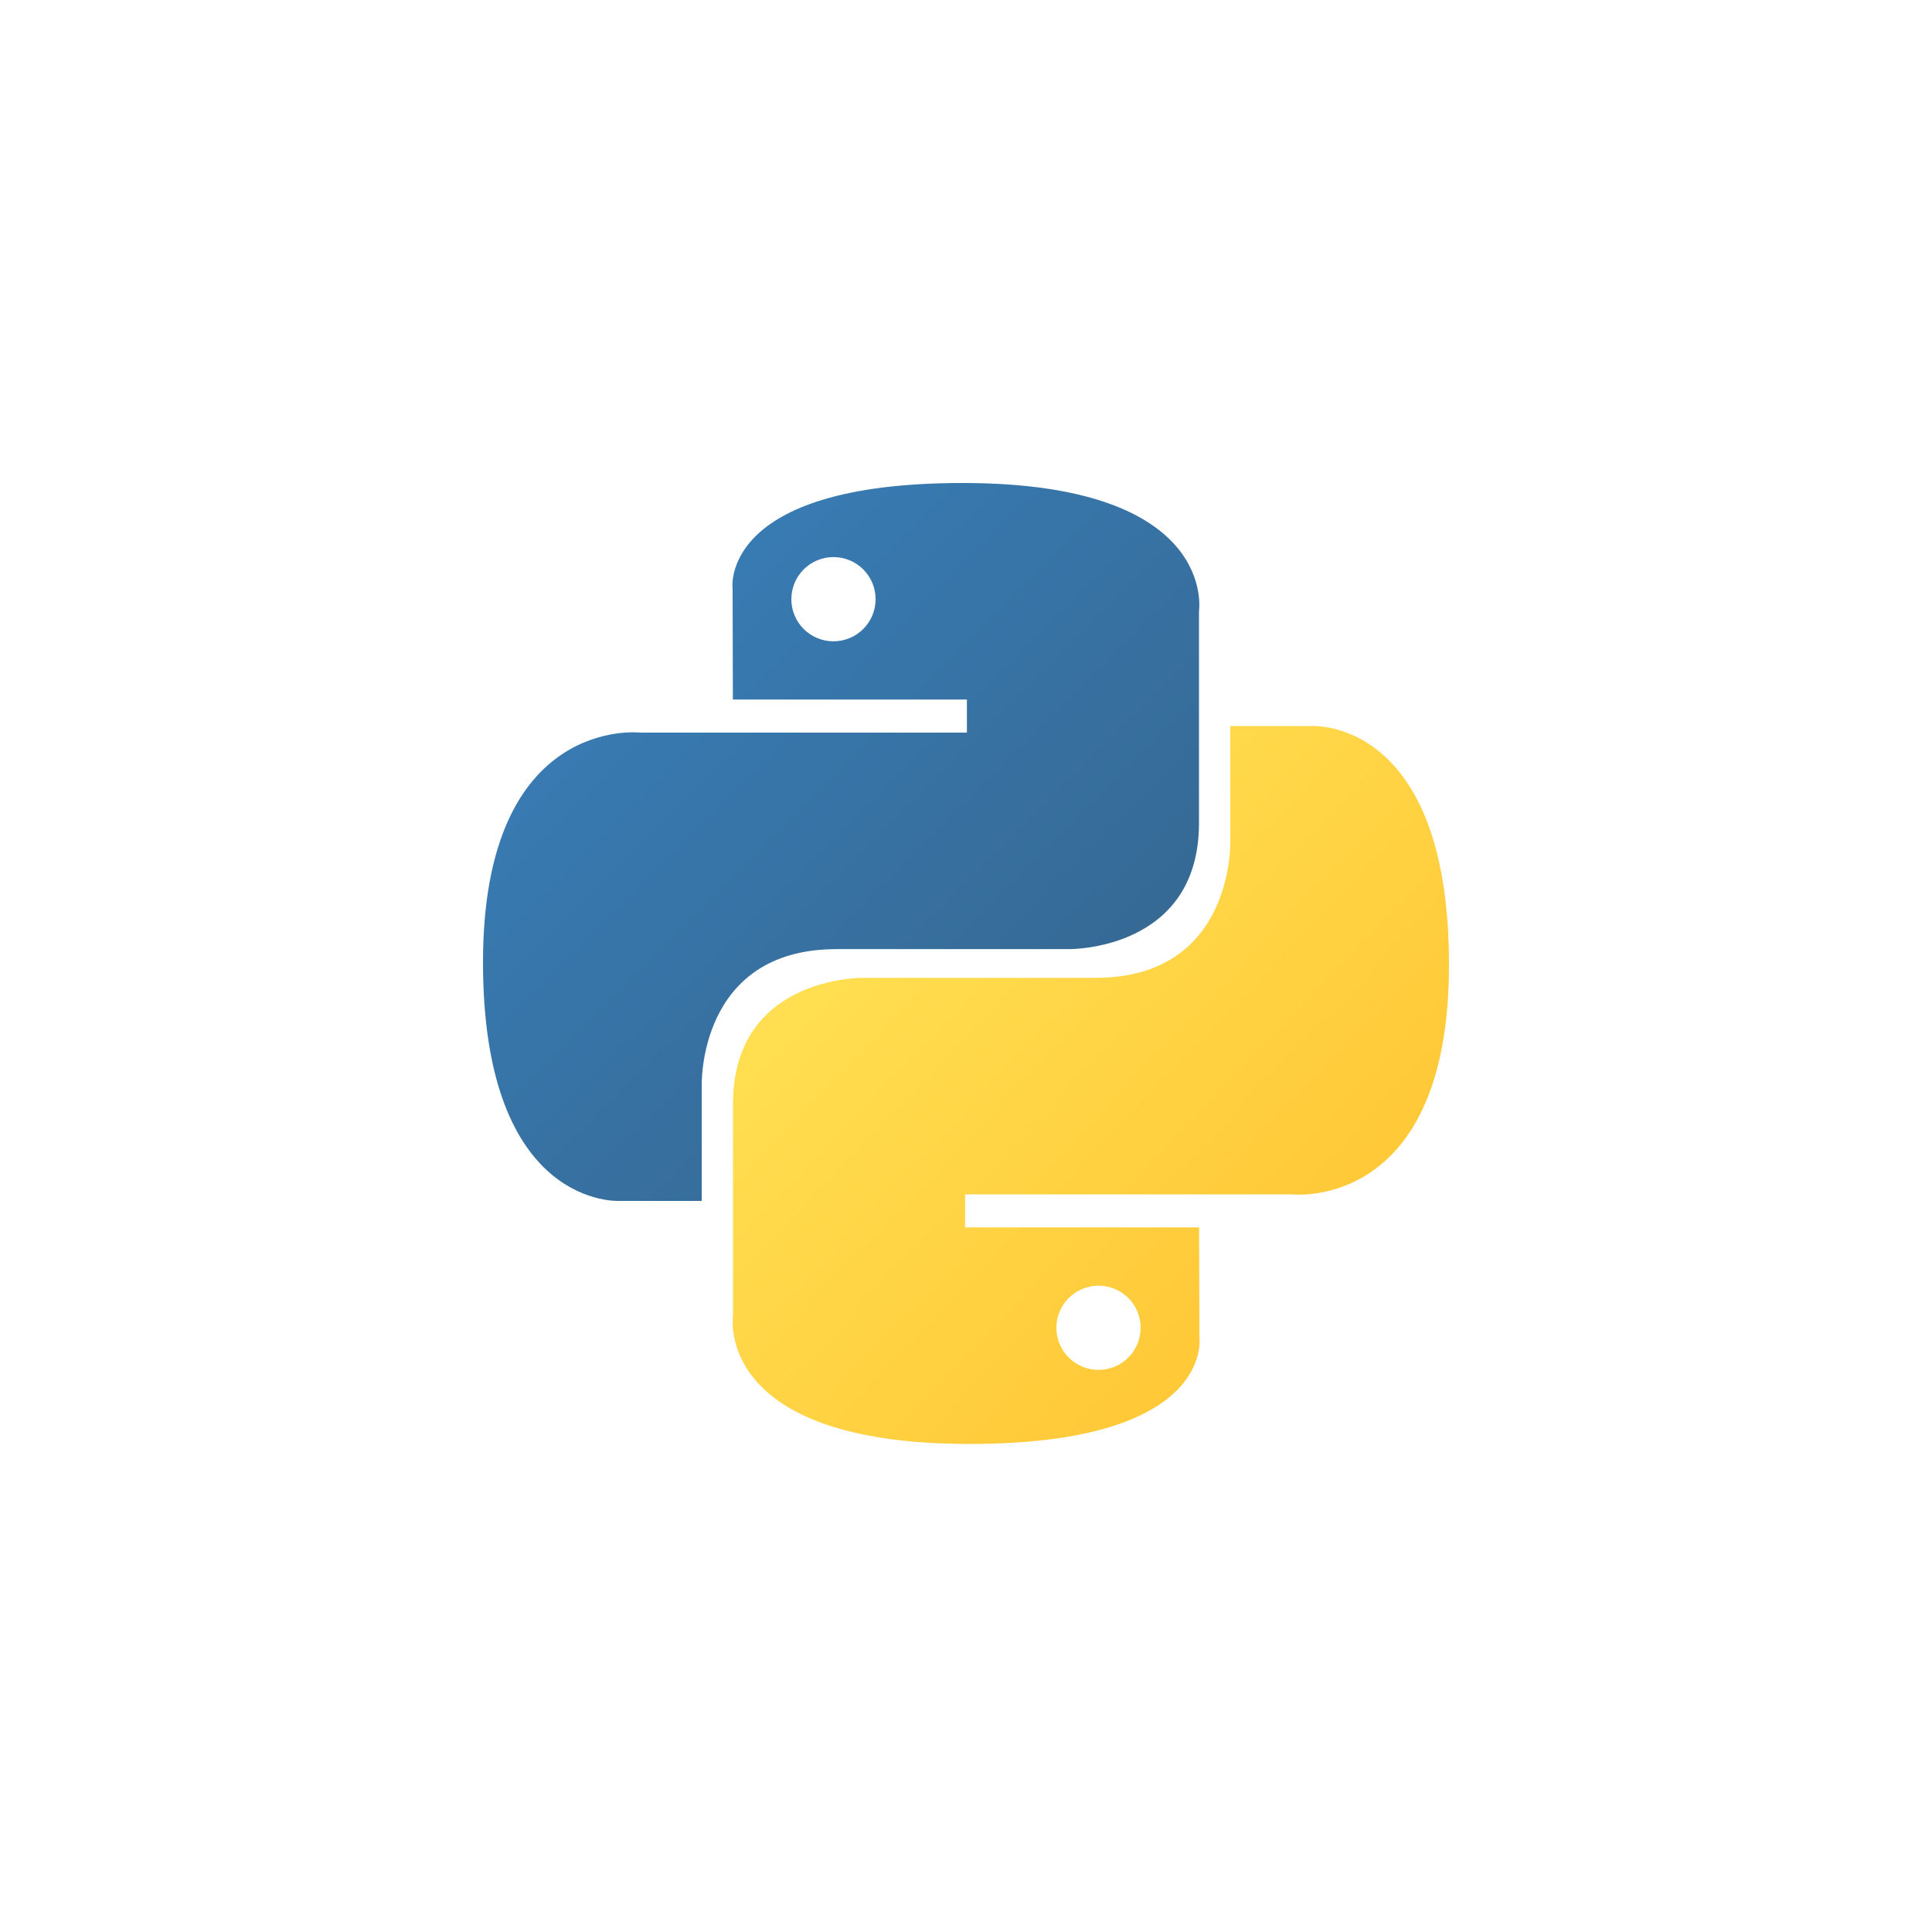
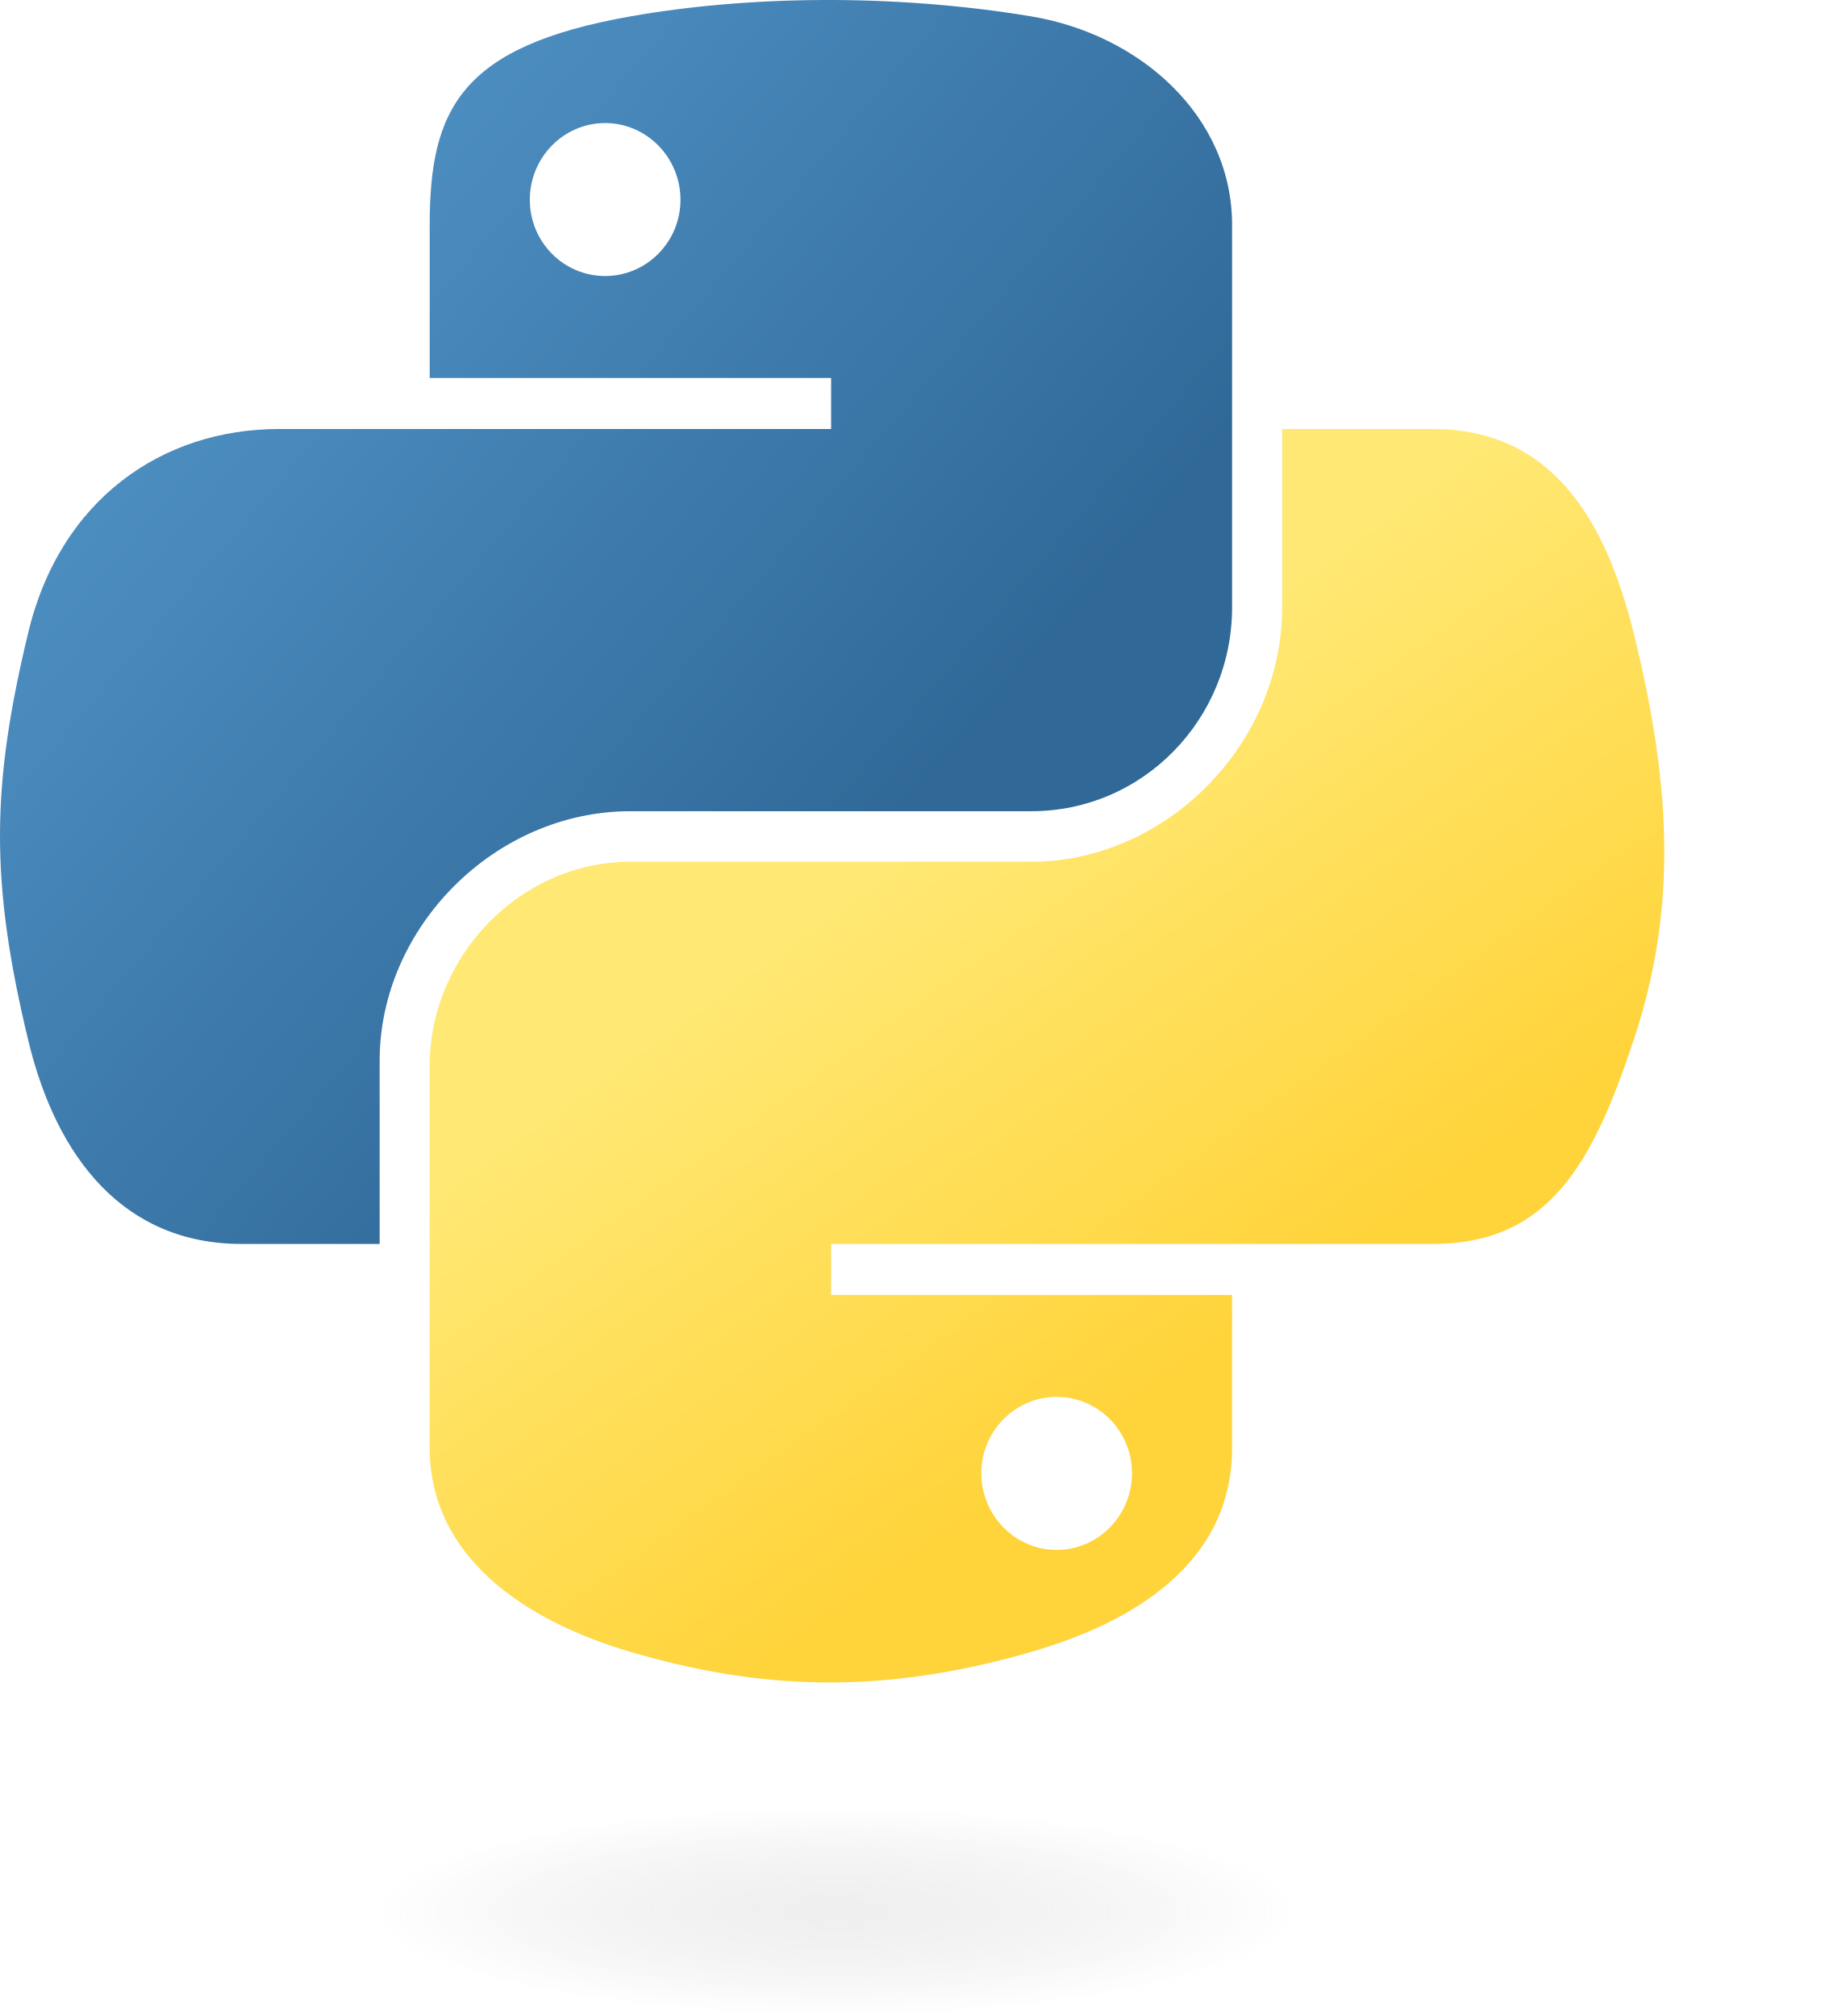
- <svg xmlns="http://www.w3.org/2000/svg" viewBox="0 0 64 64" fill="none">
-   <path d="M31.885 16c-8.124 0-7.617 3.523-7.617 3.523l.01 3.65h7.752v1.095H21.197S16 23.678 16 31.876c0 8.196 4.537 7.906 4.537 7.906h2.708v-3.804s-.146-4.537 4.465-4.537h7.688s4.32.07 4.32-4.175v-7.019S40.374 16 31.885 16zm-4.275 2.454c.771 0 1.395.624 1.395 1.395s-.624 1.395-1.395 1.395a1.393 1.393 0 0 1-1.395-1.395c0-.771.624-1.395 1.395-1.395z" fill="url(#a)" />
-   <path d="M32.115 47.833c8.124 0 7.617-3.523 7.617-3.523l-.01-3.65H31.97v-1.095h10.832S48 40.155 48 31.958c0-8.197-4.537-7.906-4.537-7.906h-2.708v3.803s.146 4.537-4.465 4.537h-7.688s-4.32-.07-4.32 4.175v7.019s-.656 4.247 7.833 4.247zm4.275-2.454a1.393 1.393 0 0 1-1.395-1.395c0-.77.624-1.394 1.395-1.394s1.395.623 1.395 1.394c0 .772-.624 1.395-1.395 1.395z" fill="url(#b)" />
-   <defs>
-     <linearGradient id="a" x1="19.075" y1="18.782" x2="34.898" y2="34.658" gradientUnits="userSpaceOnUse">
-       <stop stop-color="#387EB8" />
-       <stop offset="1" stop-color="#366994" />
+ <svg xmlns="http://www.w3.org/2000/svg" xmlns:xlink="http://www.w3.org/1999/xlink" version="1.0" id="svg2" sodipodiVersion="0.32" width="92.07pt" height="101.001pt">
+   <defs id="defs4">
+     <linearGradient id="linearGradient2795">
+       <stop style="stop-color:#b8b8b8;stop-opacity:0.498;" offset="0" id="stop2797" />
+       <stop style="stop-color:#7f7f7f;stop-opacity:0;" offset="1" id="stop2799" />
    </linearGradient>
-     <linearGradient id="b" x1="28.809" y1="28.882" x2="45.803" y2="45.163" gradientUnits="userSpaceOnUse">
-       <stop stop-color="#FFE052" />
-       <stop offset="1" stop-color="#FFC331" />
+     <linearGradient id="linearGradient2787">
+       <stop style="stop-color:#7f7f7f;stop-opacity:0.5;" offset="0" id="stop2789" />
+       <stop style="stop-color:#7f7f7f;stop-opacity:0;" offset="1" id="stop2791" />
    </linearGradient>
+     <linearGradient id="linearGradient3676">
+       <stop style="stop-color:#b2b2b2;stop-opacity:0.5;" offset="0" id="stop3678" />
+       <stop style="stop-color:#b3b3b3;stop-opacity:0;" offset="1" id="stop3680" />
+     </linearGradient>
+     <linearGradient id="linearGradient3236">
+       <stop style="stop-color:#f4f4f4;stop-opacity:1" offset="0" id="stop3244" />
+       <stop style="stop-color:white;stop-opacity:1" offset="1" id="stop3240" />
+     </linearGradient>
+     <linearGradient id="linearGradient4671">
+       <stop style="stop-color:#ffd43b;stop-opacity:1;" offset="0" id="stop4673" />
+       <stop style="stop-color:#ffe873;stop-opacity:1" offset="1" id="stop4675" />
+     </linearGradient>
+     <linearGradient id="linearGradient4689">
+       <stop style="stop-color:#5a9fd4;stop-opacity:1;" offset="0" id="stop4691" />
+       <stop style="stop-color:#306998;stop-opacity:1;" offset="1" id="stop4693" />
+     </linearGradient>
+     <linearGradient x1="224.24" y1="144.757" x2="-65.309" y2="144.757" id="linearGradient2987" xlink:href="#linearGradient4671" gradientUnits="userSpaceOnUse" gradientTransform="translate(100.2702,99.61116)" />
+     <linearGradient x1="172.942" y1="77.476" x2="26.67" y2="76.313" id="linearGradient2990" xlink:href="#linearGradient4689" gradientUnits="userSpaceOnUse" gradientTransform="translate(100.2702,99.61116)" />
+     <linearGradient xlink:href="#linearGradient4689" id="linearGradient2587" gradientUnits="userSpaceOnUse" gradientTransform="translate(100.2702,99.61116)" x1="172.942" y1="77.476" x2="26.67" y2="76.313" />
+     <linearGradient xlink:href="#linearGradient4671" id="linearGradient2589" gradientUnits="userSpaceOnUse" gradientTransform="translate(100.2702,99.61116)" x1="224.24" y1="144.757" x2="-65.309" y2="144.757" />
+     <linearGradient xlink:href="#linearGradient4689" id="linearGradient2248" gradientUnits="userSpaceOnUse" gradientTransform="translate(100.2702,99.61116)" x1="172.942" y1="77.476" x2="26.67" y2="76.313" />
+     <linearGradient xlink:href="#linearGradient4671" id="linearGradient2250" gradientUnits="userSpaceOnUse" gradientTransform="translate(100.2702,99.61116)" x1="224.24" y1="144.757" x2="-65.309" y2="144.757" />
+     <linearGradient xlink:href="#linearGradient4671" id="linearGradient2255" gradientUnits="userSpaceOnUse" gradientTransform="matrix(0.562541,0,0,0.567972,-11.5974,-7.60954)" x1="224.24" y1="144.757" x2="-65.309" y2="144.757" />
+     <linearGradient xlink:href="#linearGradient4689" id="linearGradient2258" gradientUnits="userSpaceOnUse" gradientTransform="matrix(0.562541,0,0,0.567972,-11.5974,-7.60954)" x1="172.942" y1="76.176" x2="26.67" y2="76.313" />
+     <radialGradient xlink:href="#linearGradient2795" id="radialGradient2801" cx="61.519" cy="132.286" fx="61.519" fy="132.286" r="29.037" gradientTransform="matrix(1,0,0,0.177966,0,108.7434)" gradientUnits="userSpaceOnUse" />
+     <linearGradient xlink:href="#linearGradient4671" id="linearGradient1475" gradientUnits="userSpaceOnUse" gradientTransform="matrix(0.562541,0,0,0.567972,-14.99112,-11.70237)" x1="150.961" y1="192.352" x2="112.031" y2="137.273" />
+     <linearGradient xlink:href="#linearGradient4689" id="linearGradient1478" gradientUnits="userSpaceOnUse" gradientTransform="matrix(0.562541,0,0,0.567972,-14.99112,-11.70237)" x1="26.649" y1="20.604" x2="135.665" y2="114.398" />
+     <radialGradient xlink:href="#linearGradient2795" id="radialGradient1480" gradientUnits="userSpaceOnUse" gradientTransform="matrix(1.7490565e-8,-0.239947,1.054668,3.7915457e-7,-83.7008,142.462)" cx="61.519" cy="132.286" fx="61.519" fy="132.286" r="29.037" />
  </defs>
+   <path style="fill:url(#linearGradient1478);fill-opacity:1" d="M 54.919,9.1927389e-4 C 50.335,0.022 45.958,0.413 42.106,1.095 30.76,3.099 28.7,7.295 28.7,15.032 v 10.219 h 26.812 v 3.406 h -26.812 -10.062 c -7.792,0 -14.616,4.684 -16.75,13.594 -2.462,10.213 -2.571,16.586 0,27.25 1.906,7.938 6.458,13.594 14.25,13.594 h 9.219 v -12.25 c 0,-8.85 7.657,-16.656 16.75,-16.656 h 26.781 c 7.455,0 13.406,-6.138 13.406,-13.625 v -25.531 c 0,-7.266 -6.13,-12.725 -13.406,-13.937 C 64.282,0.328 59.502,-0.02 54.919,9.1927389e-4 Z m -14.5,8.219 c 2.77,0 5.031,2.299 5.031,5.125 -2e-6,2.816 -2.262,5.094 -5.031,5.094 -2.779,-1e-6 -5.031,-2.277 -5.031,-5.094 -10e-7,-2.826 2.252,-5.125 5.031,-5.125 z" id="path1948" />
+   <path style="fill:url(#linearGradient1475);fill-opacity:1" d="m 85.638,28.657 v 11.906 c 0,9.231 -7.826,17 -16.75,17 h -26.781 c -7.336,0 -13.406,6.278 -13.406,13.625 v 25.531 c 0,7.266 6.319,11.54 13.406,13.625 8.487,2.496 16.626,2.947 26.781,0 6.75,-1.954 13.406,-5.888 13.406,-13.625 V 86.501 h -26.781 v -3.406 h 26.781 13.406 c 7.792,0 10.696,-5.435 13.406,-13.594 2.799,-8.399 2.68,-16.476 0,-27.25 -1.926,-7.757 -5.604,-13.594 -13.406,-13.594 z m -15.062,64.656 c 2.779,3e-6 5.031,2.277 5.031,5.094 -2e-6,2.826 -2.252,5.125 -5.031,5.125 -2.77,0 -5.031,-2.299 -5.031,-5.125 2e-6,-2.816 2.262,-5.094 5.031,-5.094 z" id="path1950" />
+   <ellipse style="opacity:0.444;fill:url(#radialGradient1480);fill-opacity:1;fill-rule:nonzero;stroke:none;stroke-width:15.417;stroke-miterlimit:4;stroke-dasharray:none;stroke-opacity:1" id="path1894" cx="55.817" cy="127.701" rx="35.931" ry="6.967" />
</svg>
